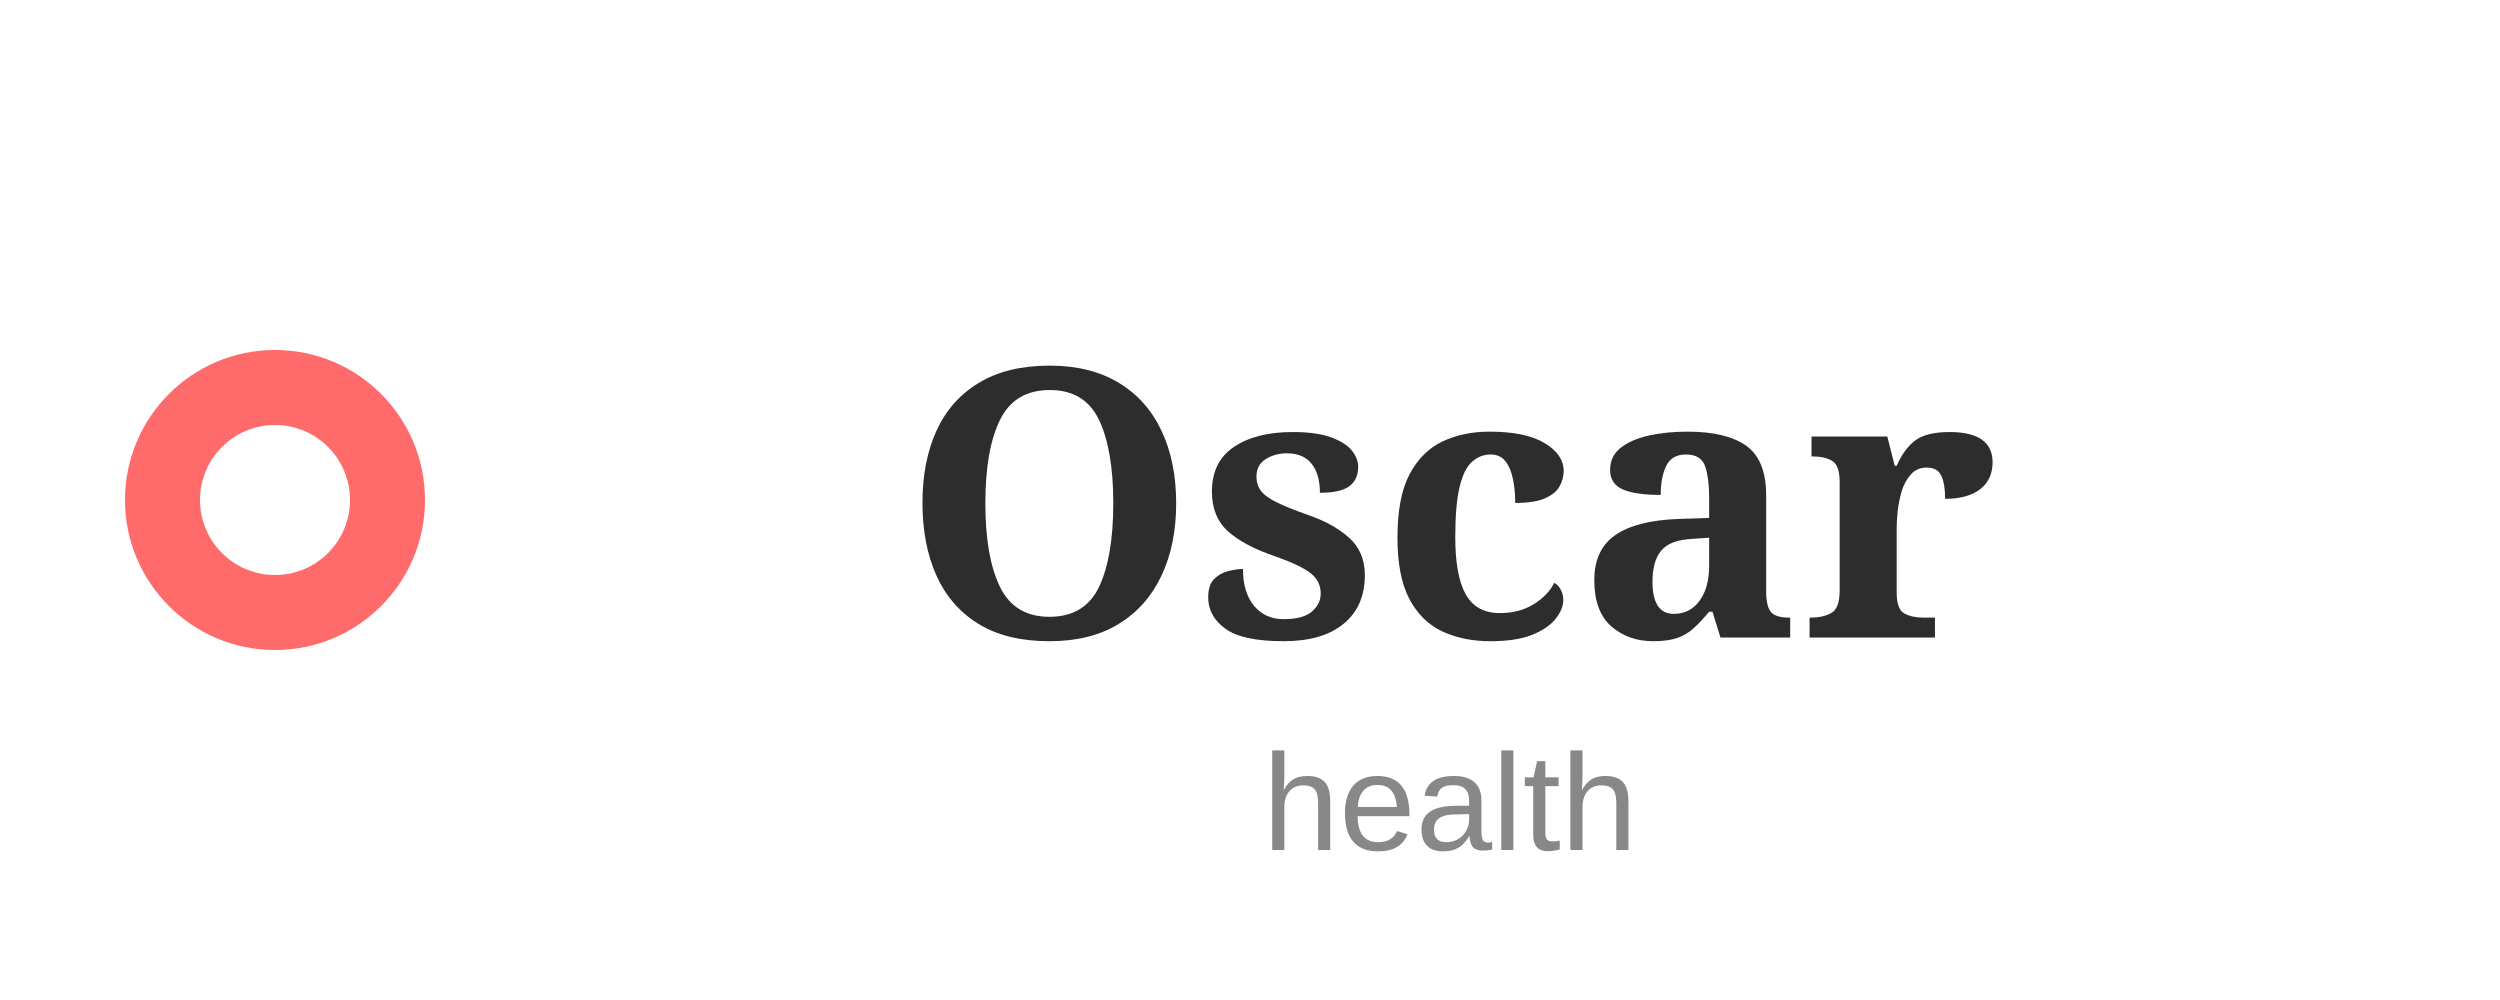
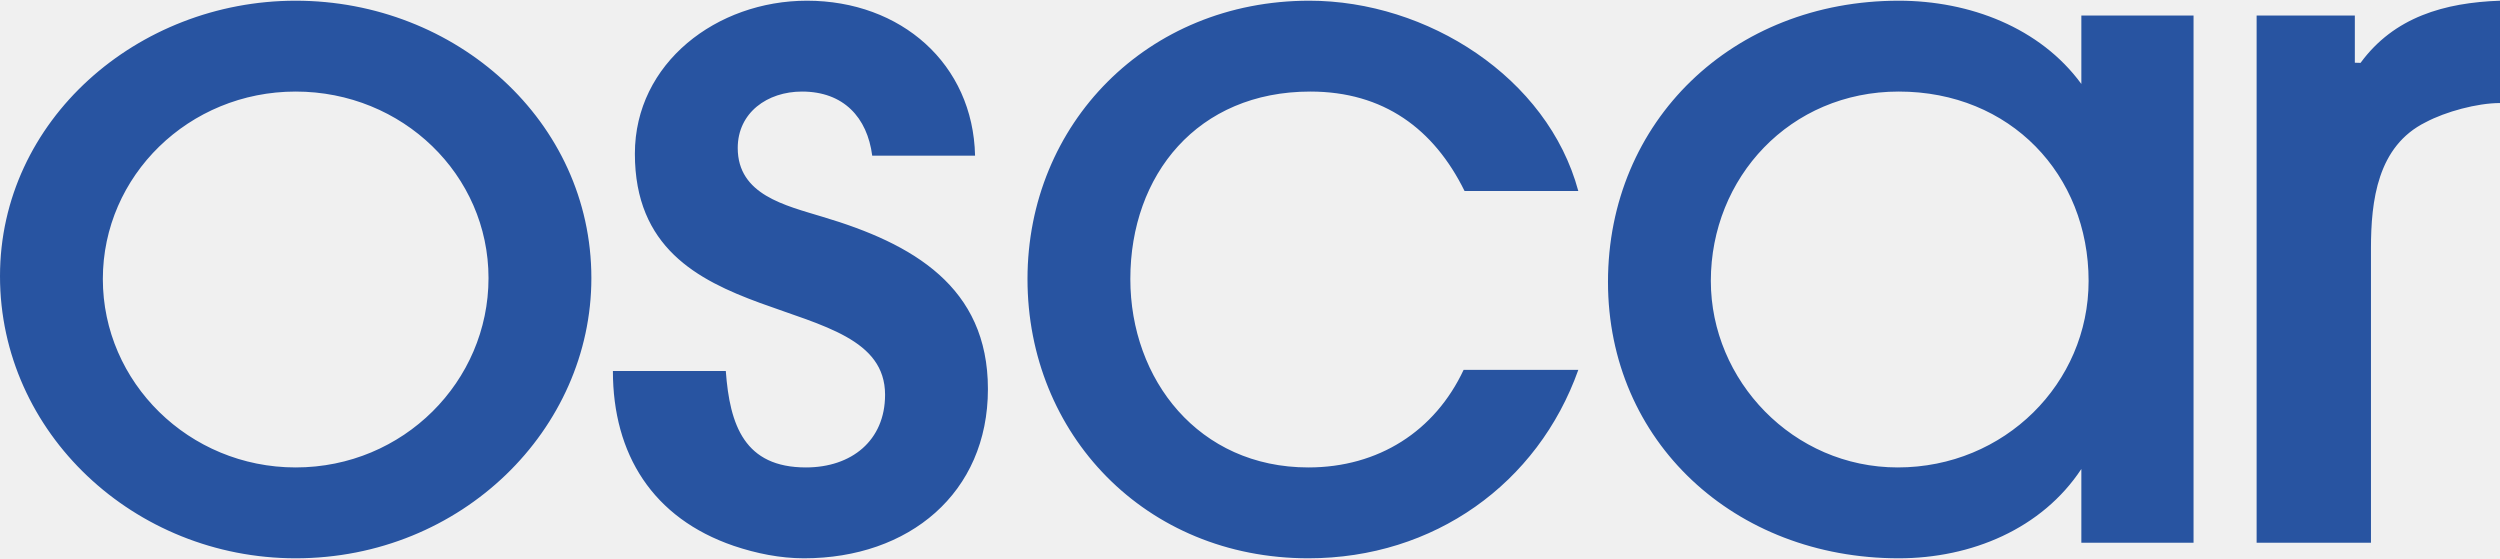
- <svg xmlns="http://www.w3.org/2000/svg" viewBox="0 0 200 80">
-   <rect width="200" height="80" fill="#fff" />
-   <circle cx="22" cy="40" r="12" fill="#FF6B6B" />
-   <circle cx="22" cy="40" r="6" fill="#fff" />
-   <text x="116" y="51" font-family="Georgia,serif" font-weight="700" font-size="30" fill="#2D2D2D" text-anchor="middle">Oscar</text>
-   <text x="116" y="68" font-family="Arial,Helvetica,sans-serif" font-weight="400" font-size="11" fill="#888" text-anchor="middle">health</text>
+ <svg xmlns="http://www.w3.org/2000/svg" height="559" width="2500" viewBox="0 0 1024 228.386">
+   <path d="M966.886 25.46l-2.343-.06V6.08h-40.231v215.934h46.833V101.51c0-19.584 2.624-41.963 22.47-51.758 8.1-4.305 21.062-7.835 30.385-7.835V0c-22.688.789-43.347 6.662-57.114 25.46zM777.312 191.172c-42.937 0-76.555-35.652-76.555-76.386 0-42.313 32.407-77.573 76.959-77.573 45.772 0 77.775 34.088 77.775 77.573 0 41.907-34.434 76.386-78.18 76.386zM852.52 34.097C835.637 11.008 806.734 0 777.716 0 709.668 0 658.63 49.359 658.63 115.176c0 65.418 51.85 113.21 119.086 113.21 29.758 0 58.646-12.079 74.804-36.58v30.208h45.956V6.079H852.52zm-315.816 3.117c29.976 0 50.632 15.277 63.188 40.742h46.583C633.915 31.34 584.5 0 536.297 0 469.867 0 420.86 50.535 420.86 113.998c0 63.465 48.2 114.388 115.032 114.388 51.445 0 93.976-30.557 110.584-77.17h-46.987c-11.747 25.068-34.836 39.957-63.597 39.957-44.959 0-72.907-36.042-72.907-77.175 0-42.696 27.54-76.784 73.72-76.784zM337.007 88.538c-15.393-4.699-34.832-9.014-34.832-28.21 0-14.494 12.149-23.114 26.325-23.114 17.014 0 26.734 10.578 28.76 26.249h42.127C398.575 25.857 369.007 0 330.524 0c-36.858 0-70.478 25.46-70.478 62.675 0 76.787 102.479 53.284 102.479 98.722 0 18.802-13.773 29.776-32.404 29.776-25.113 0-31.209-17.186-32.833-39.51h-46.244c0 34.077 16.293 60.271 49.507 71.63 9.319 3.14 19.038 5.093 28.761 5.093 42.934 0 75.341-26.637 75.341-69.333 0-41.923-30.785-59.55-67.646-70.515zM121.11 191.173c-43.746 0-78.986-34.867-78.986-77.175 0-42.307 35.24-76.784 78.986-76.784 43.748 0 78.986 34.088 78.986 76.394 0 42.305-34.836 77.565-78.986 77.565zM121.11 0C56.299 0 0 48.969 0 112.819c0 64.251 55.087 115.567 121.11 115.567 68.052 0 121.115-52.887 121.115-114.778C242.225 49.358 186.73 0 121.11 0z" fill="#2854a1" />
</svg>
